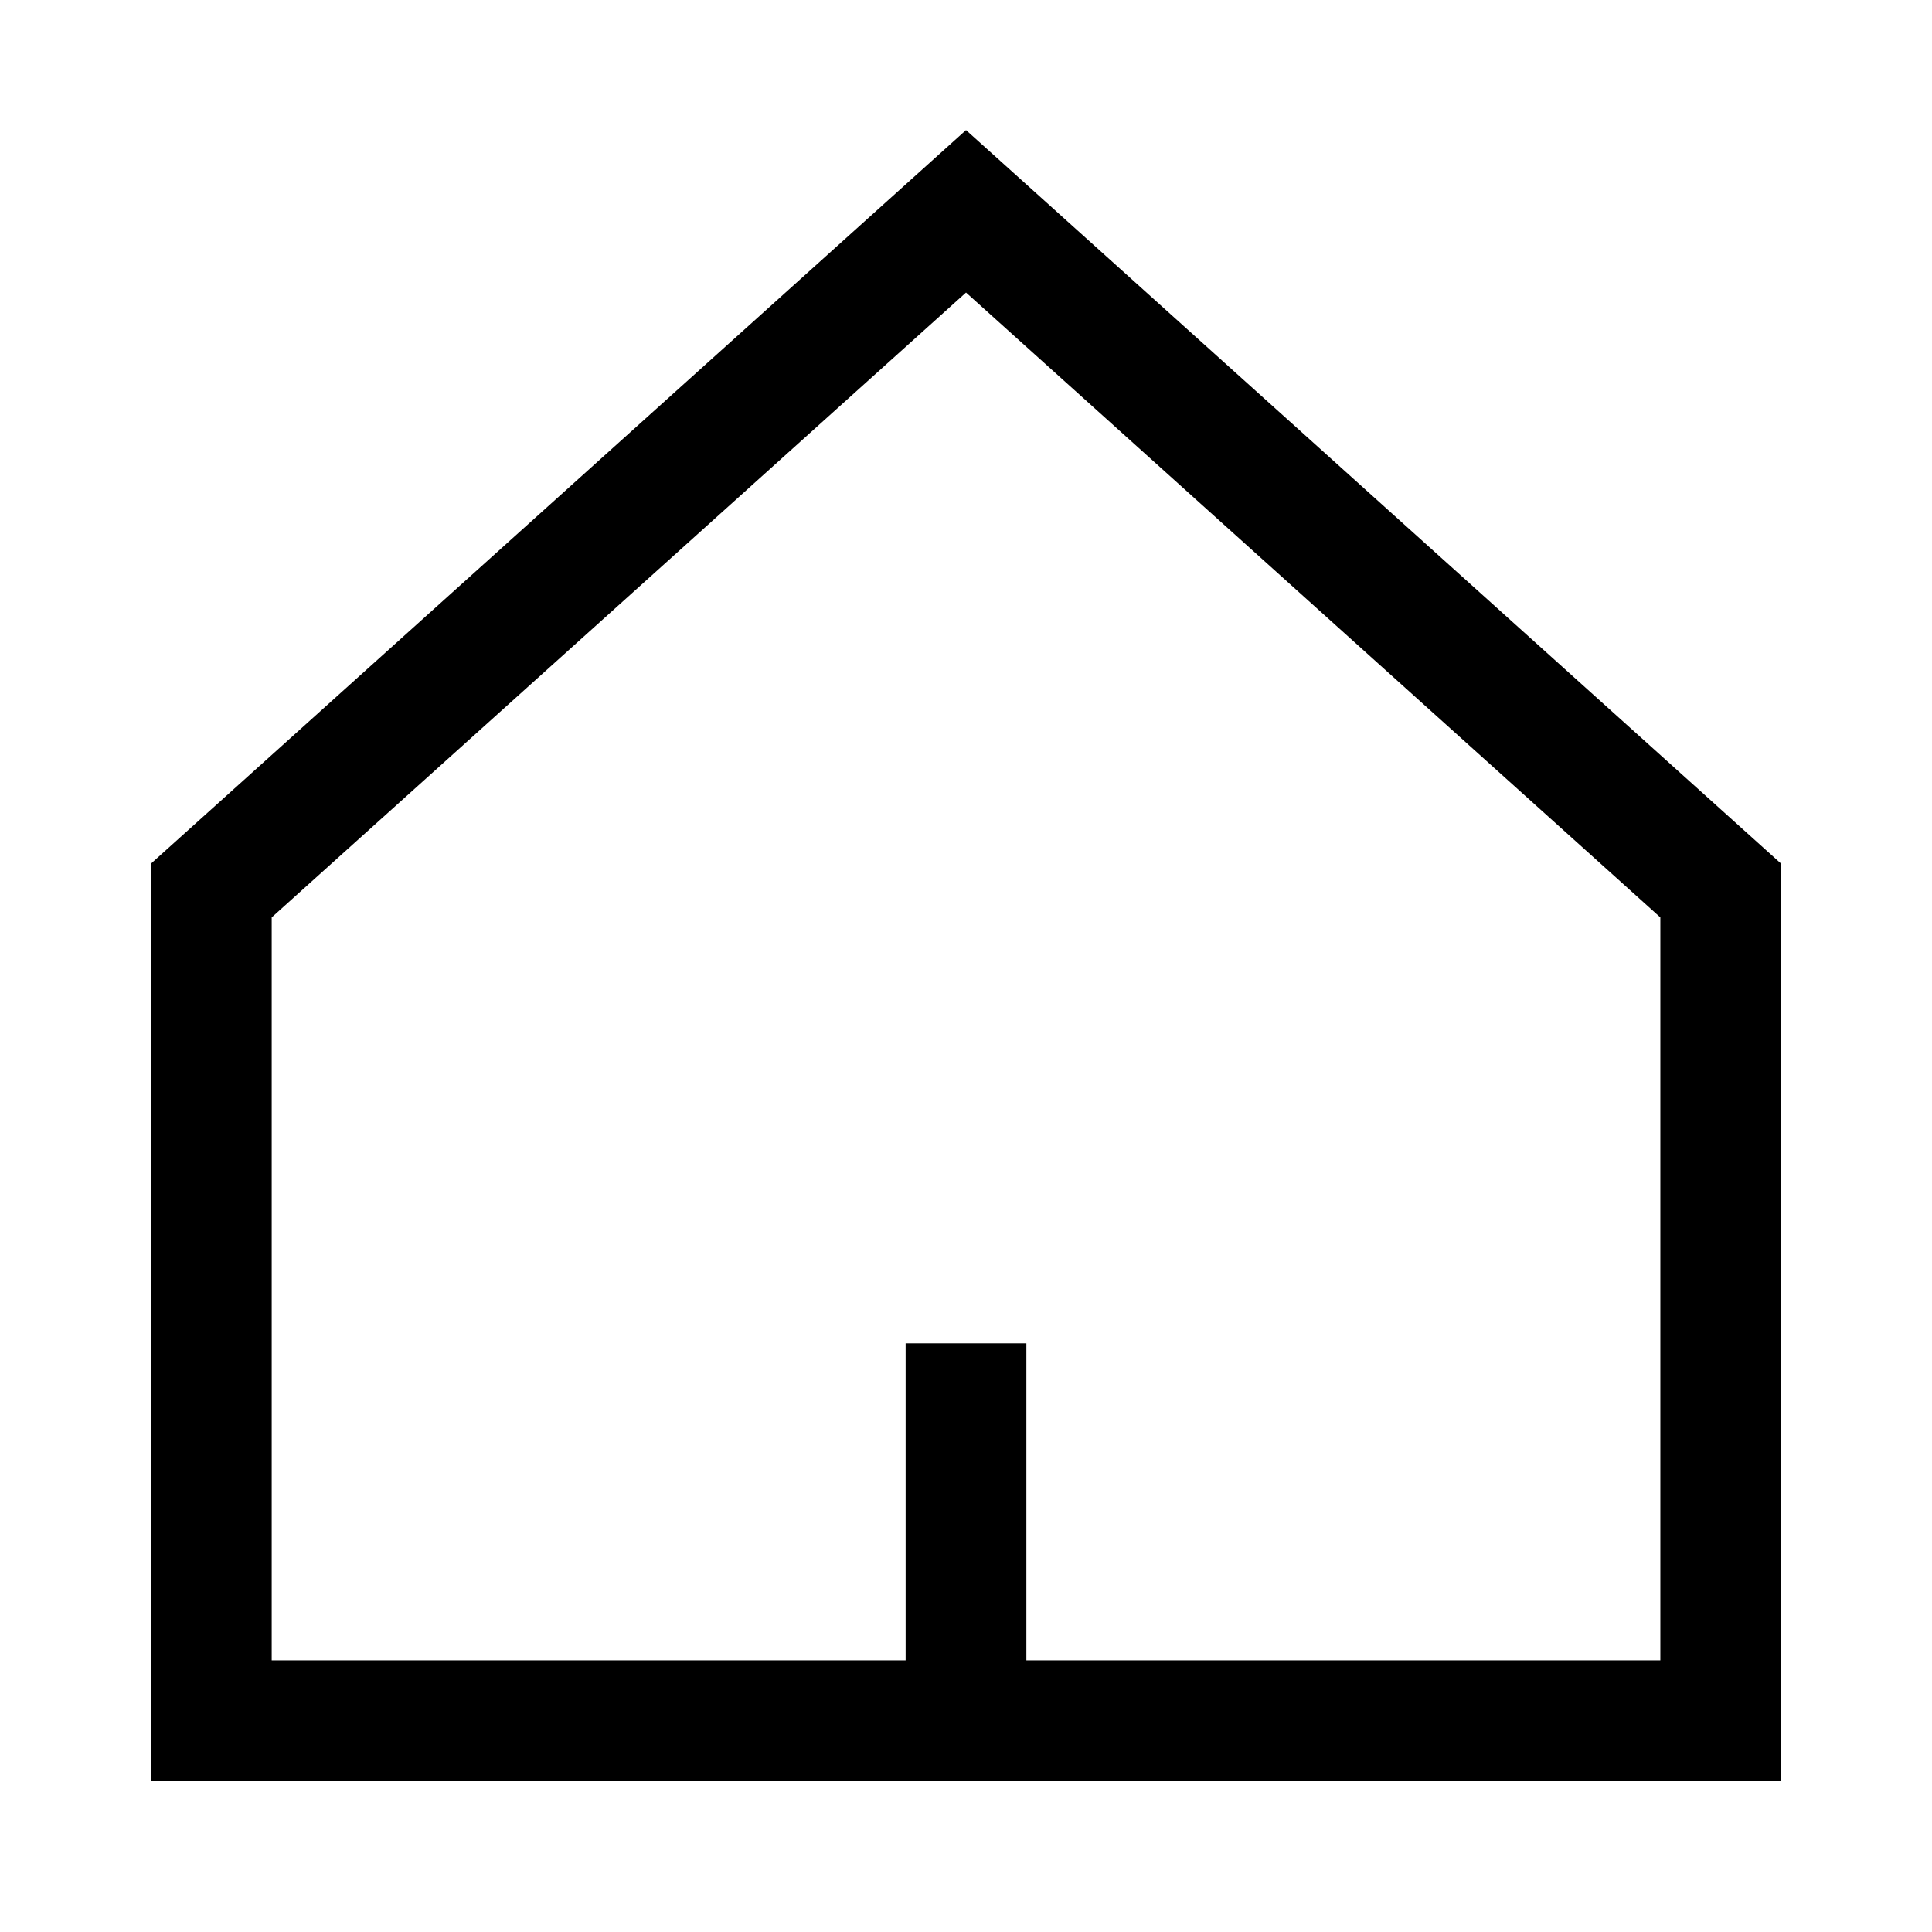
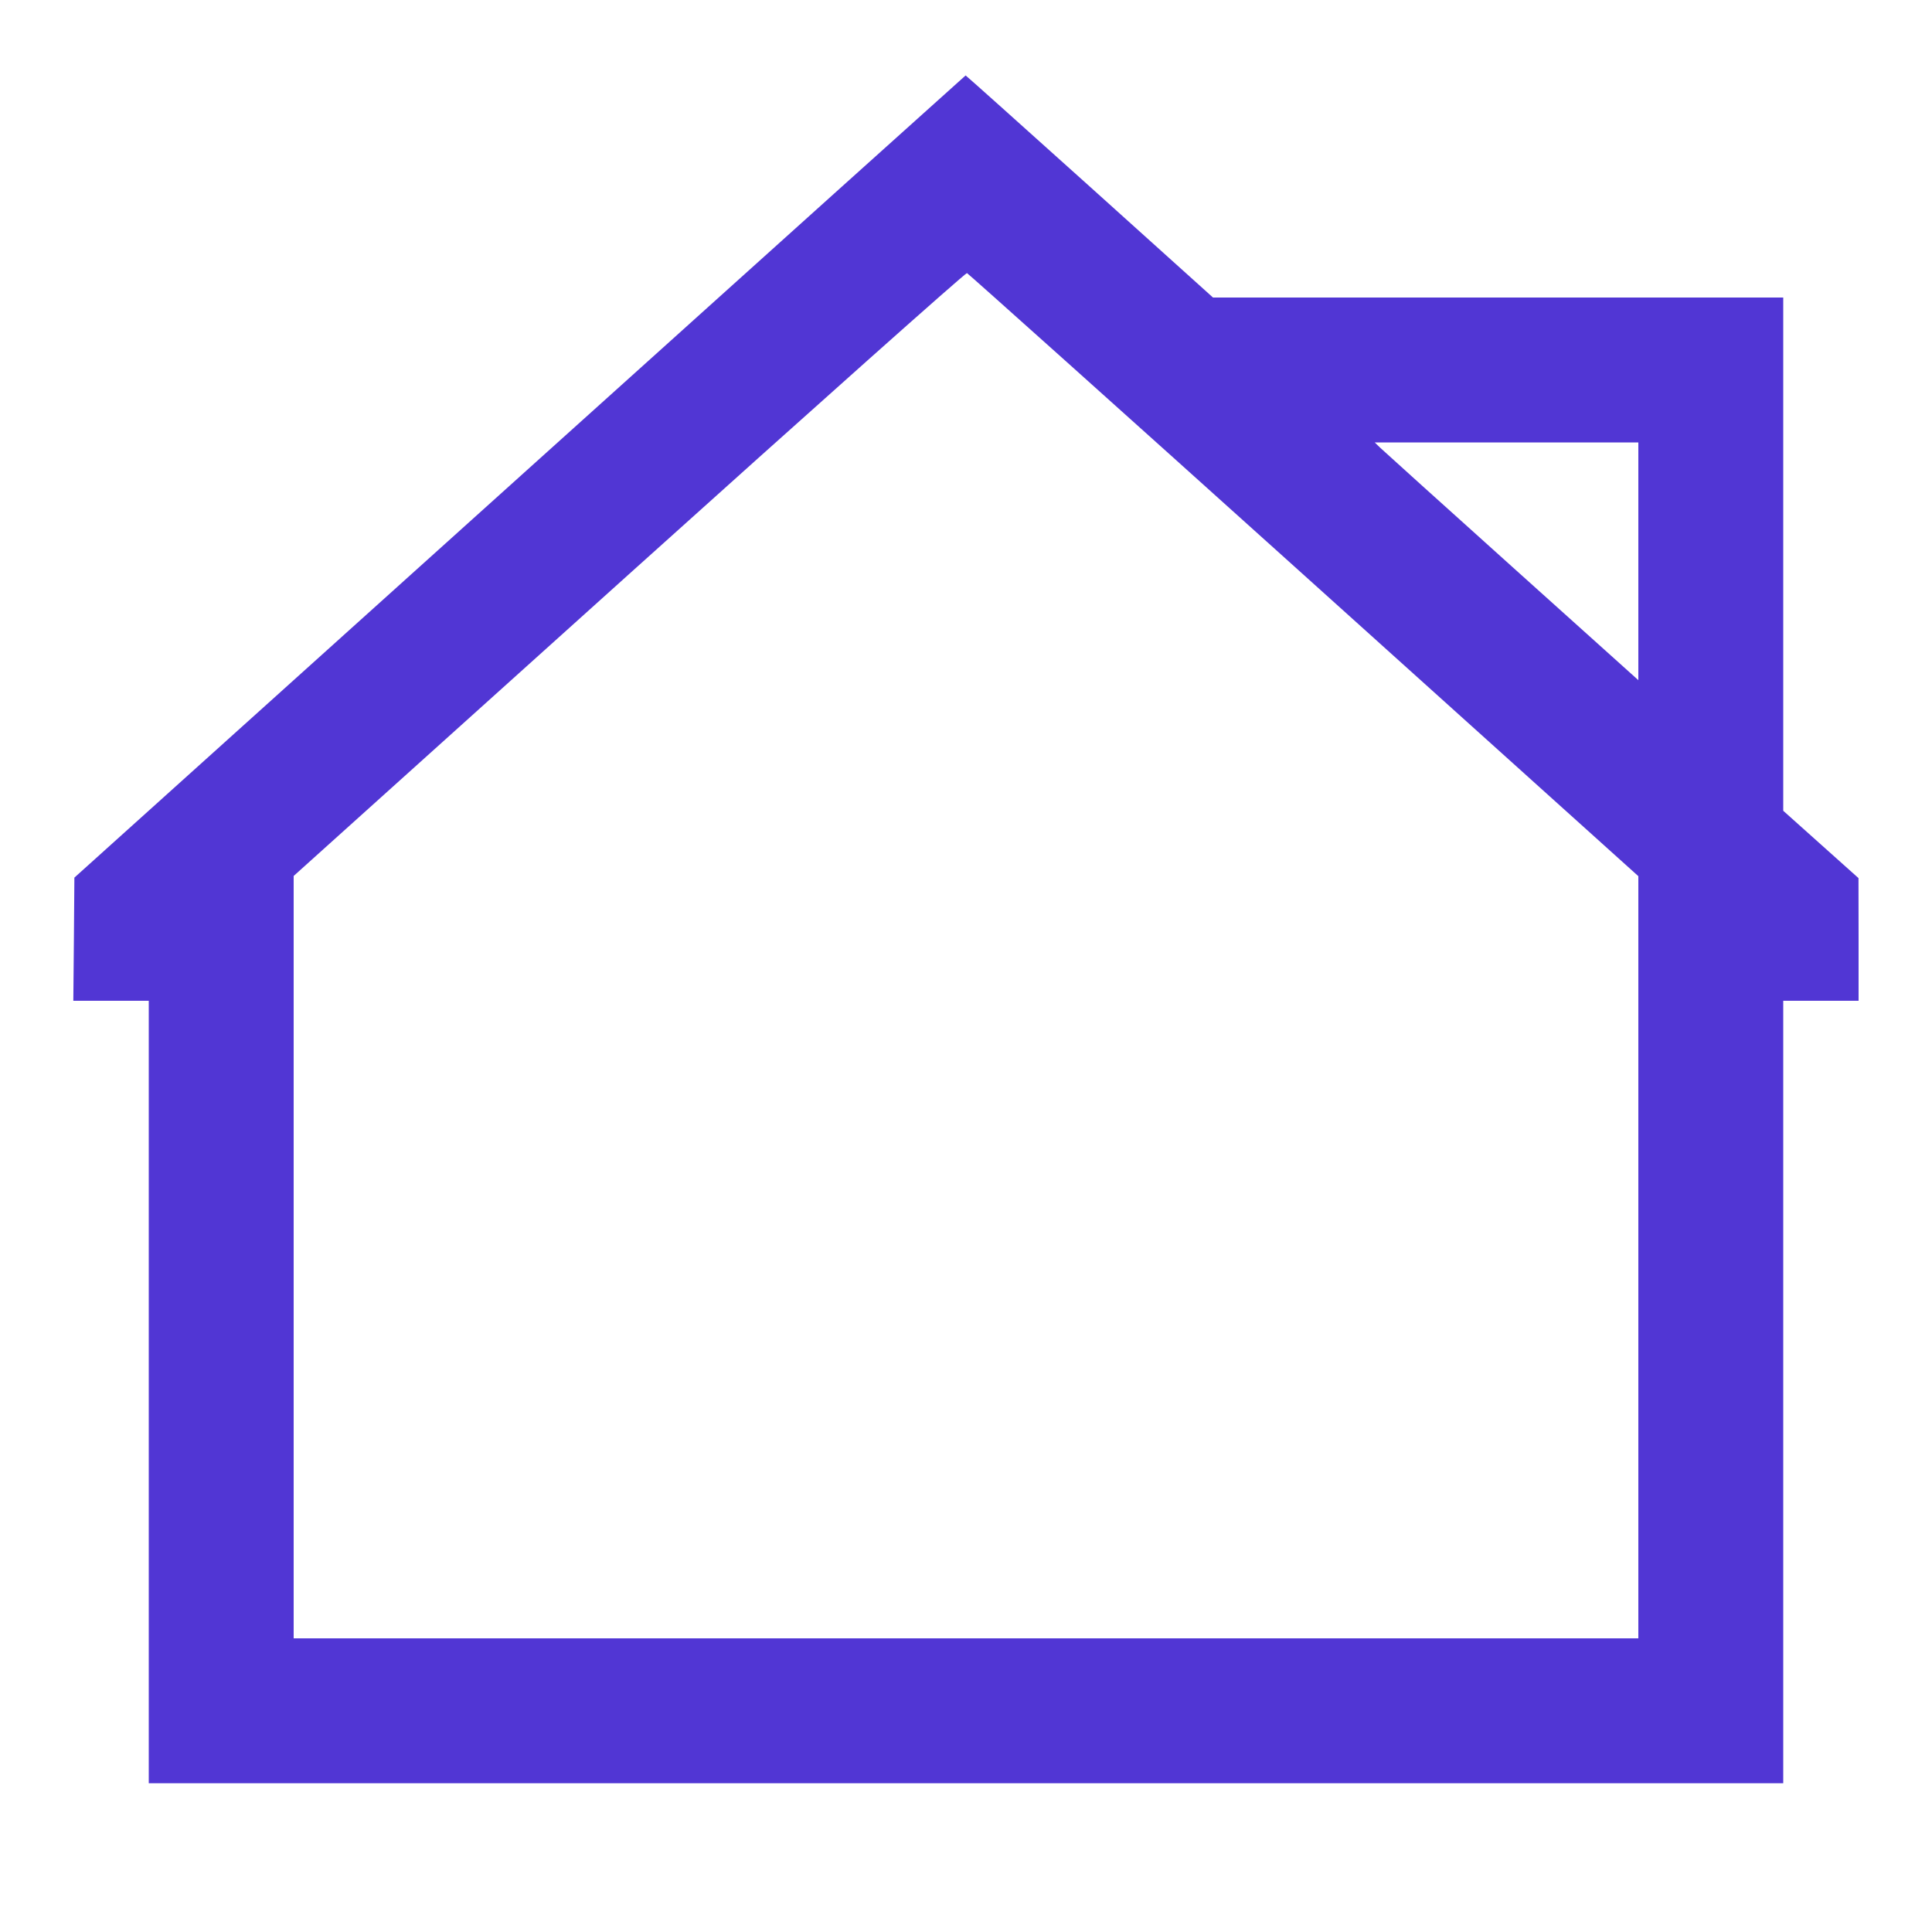
- <svg xmlns="http://www.w3.org/2000/svg" fill="none" viewBox="-3.125 -3.125 100 100" height="100" width="100">
-   <g id="home-3--home-house-roof-shelter">
-     <path id="Vector 1" stroke="#000000" d="M85.938 85.938H7.813V42.969l39.063 -35.156 39.063 35.156v42.969Z" stroke-width="6.25" />
-     <path id="Vector 1251" stroke="#000000" d="M46.875 85.938v-19.531" stroke-width="6.25" />
-   </g>
+ <svg xmlns="http://www.w3.org/2000/svg" width="20" height="20" viewBox="0 0 20 20" version="1.1">
+   <path d="M5.38 4.934L0.77 9.085 0.765 9.723L0.759 10.36 1.15 10.36L1.54 10.36 1.54 14.41L1.54 18.46 10 18.46L18.46 18.46 18.46 14.41L18.46 10.36 18.85 10.36L19.24 10.36 19.24 9.725L19.239 9.09 18.85 8.742L18.46 8.393 18.46 5.737L18.46 3.08 15.509 3.08L12.557 3.08 11.28 1.93C10.577 1.298 10 0.781 9.996 0.781C9.993 0.782 7.915 2.651 5.38 4.934M6.512 5.943L3.04 9.068 3.04 13.014L3.04 16.96 10 16.96L16.96 16.96 16.96 13.015L16.96 9.07 13.498 5.953C11.594 4.239 10.024 2.833 10.01 2.827C9.996 2.822 8.449 4.2 6.512 5.943M14.29 4.637C14.323 4.669 14.937 5.222 15.655 5.868L16.96 7.041 16.96 5.81L16.96 4.58 15.595 4.58L14.231 4.58 14.29 4.637" stroke="none" fill="#5136d4" fill-rule="evenodd" />
</svg>
